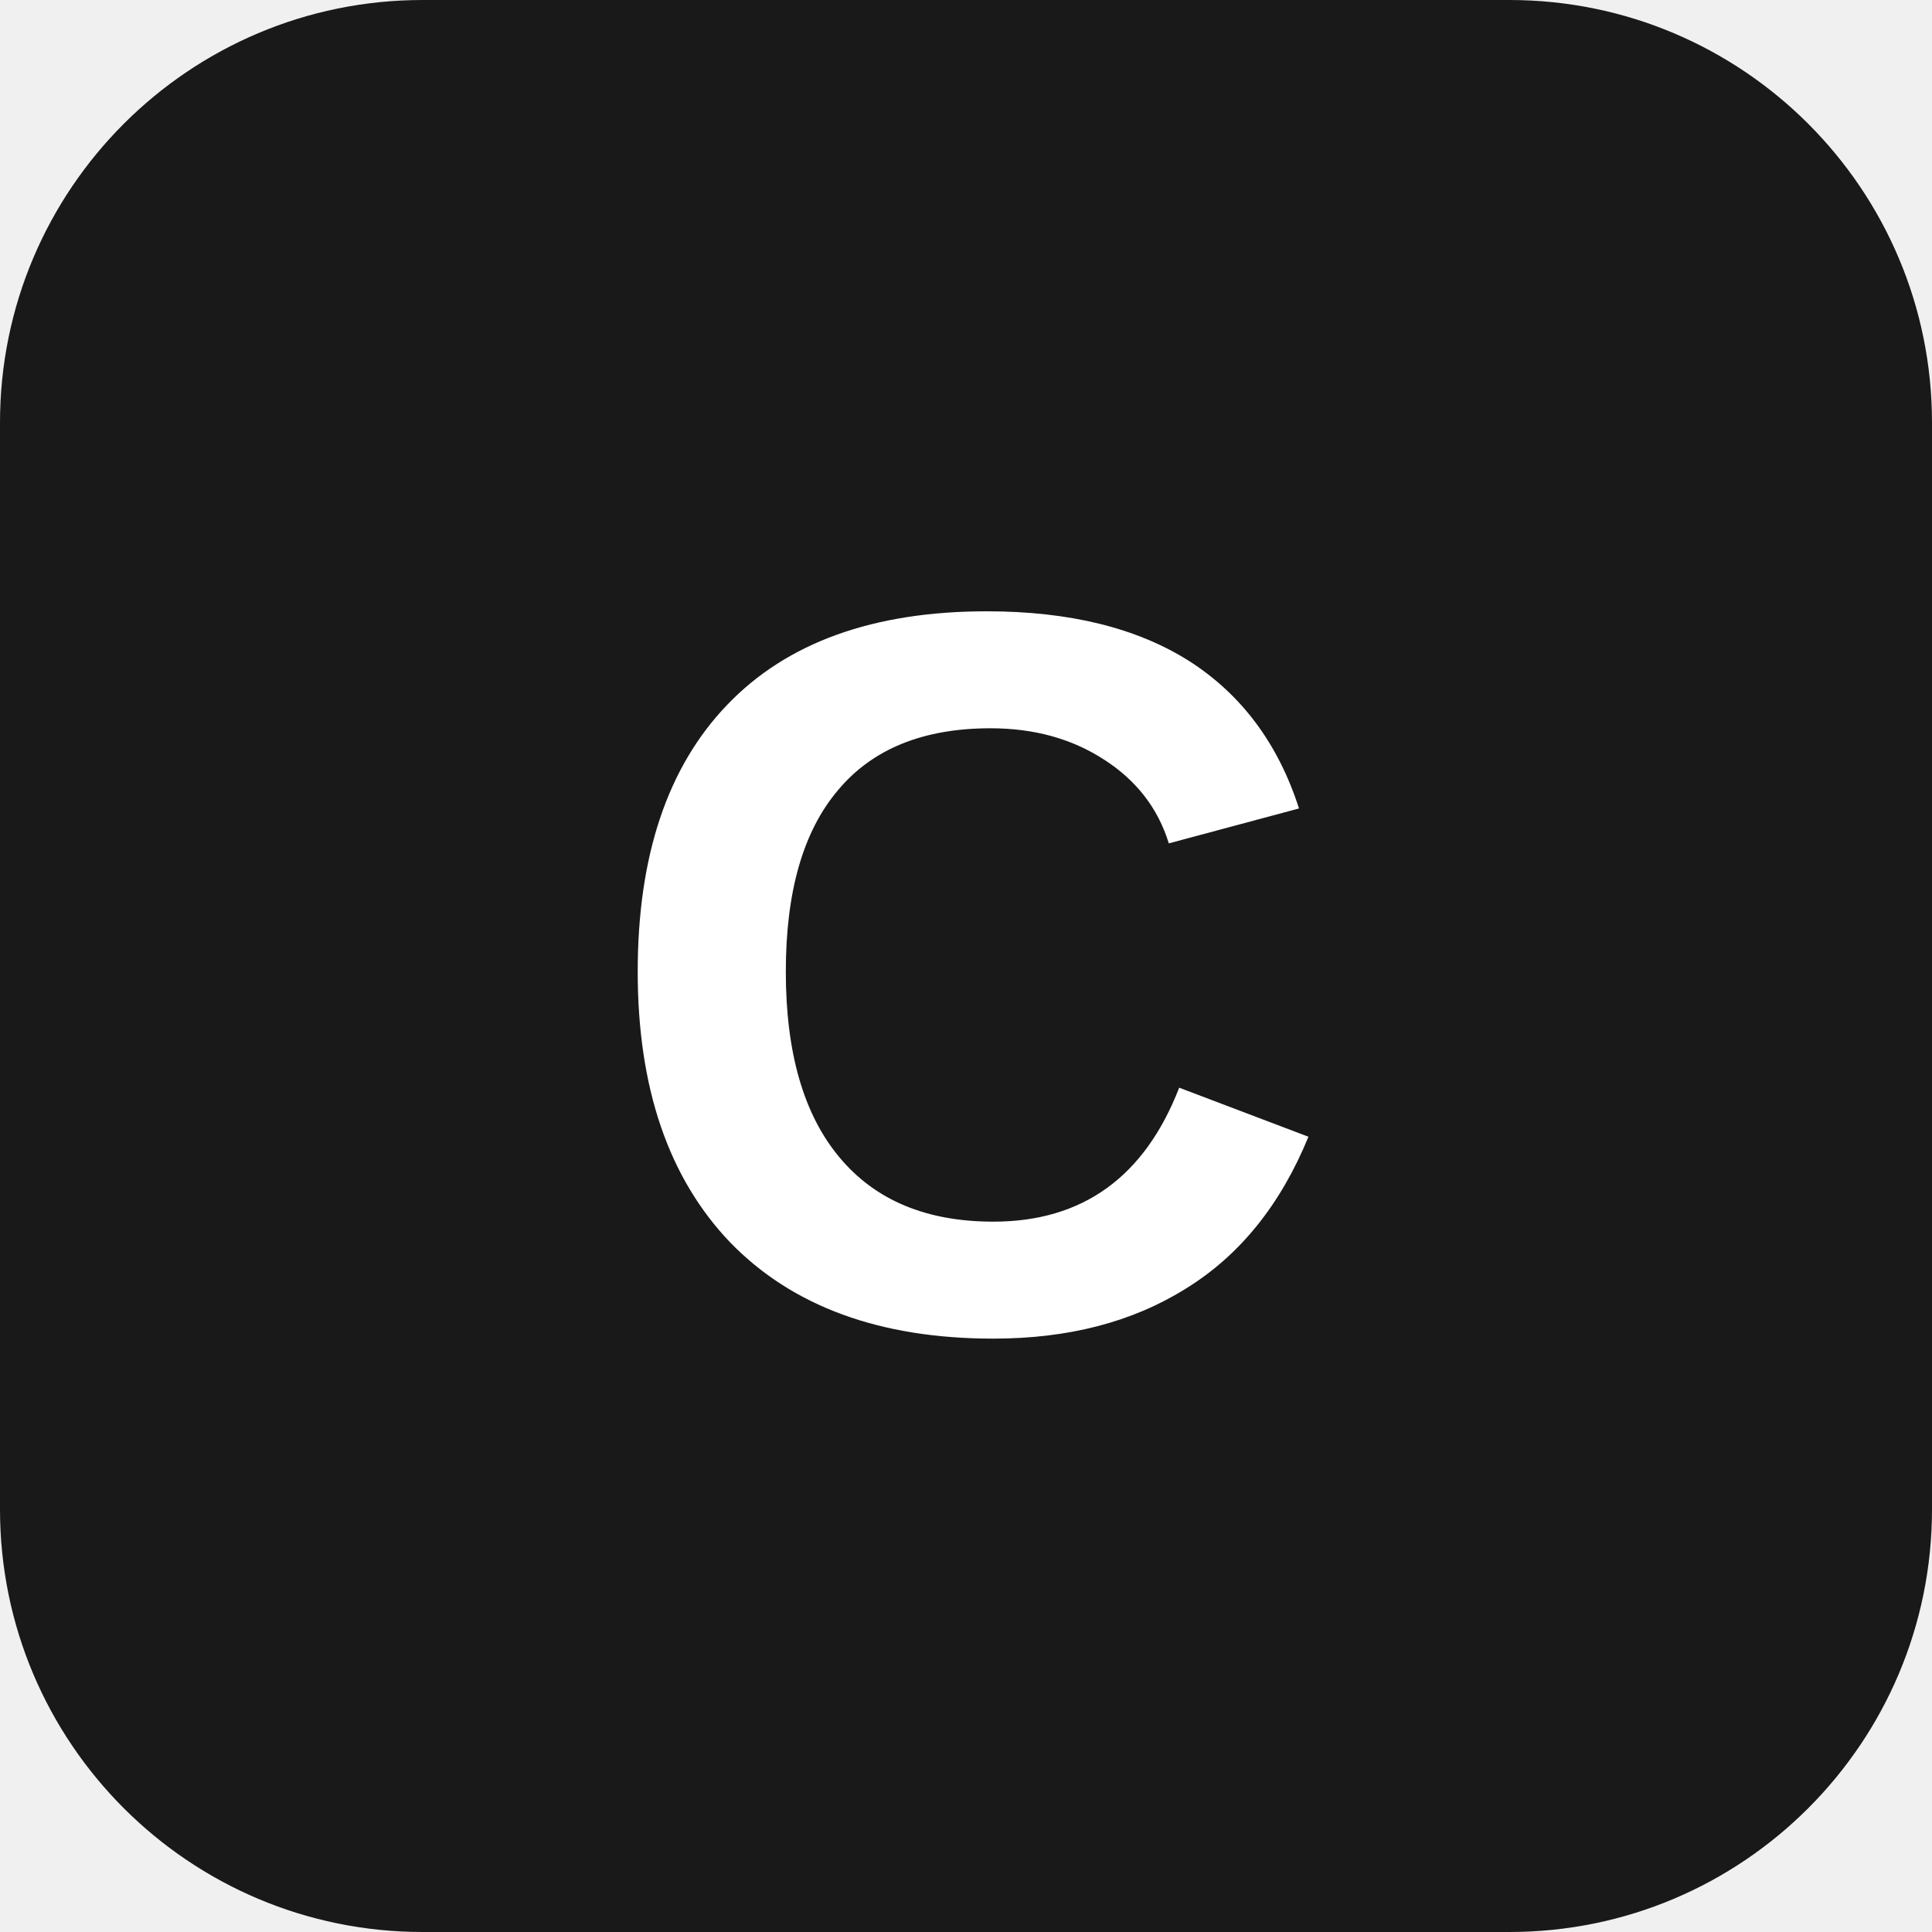
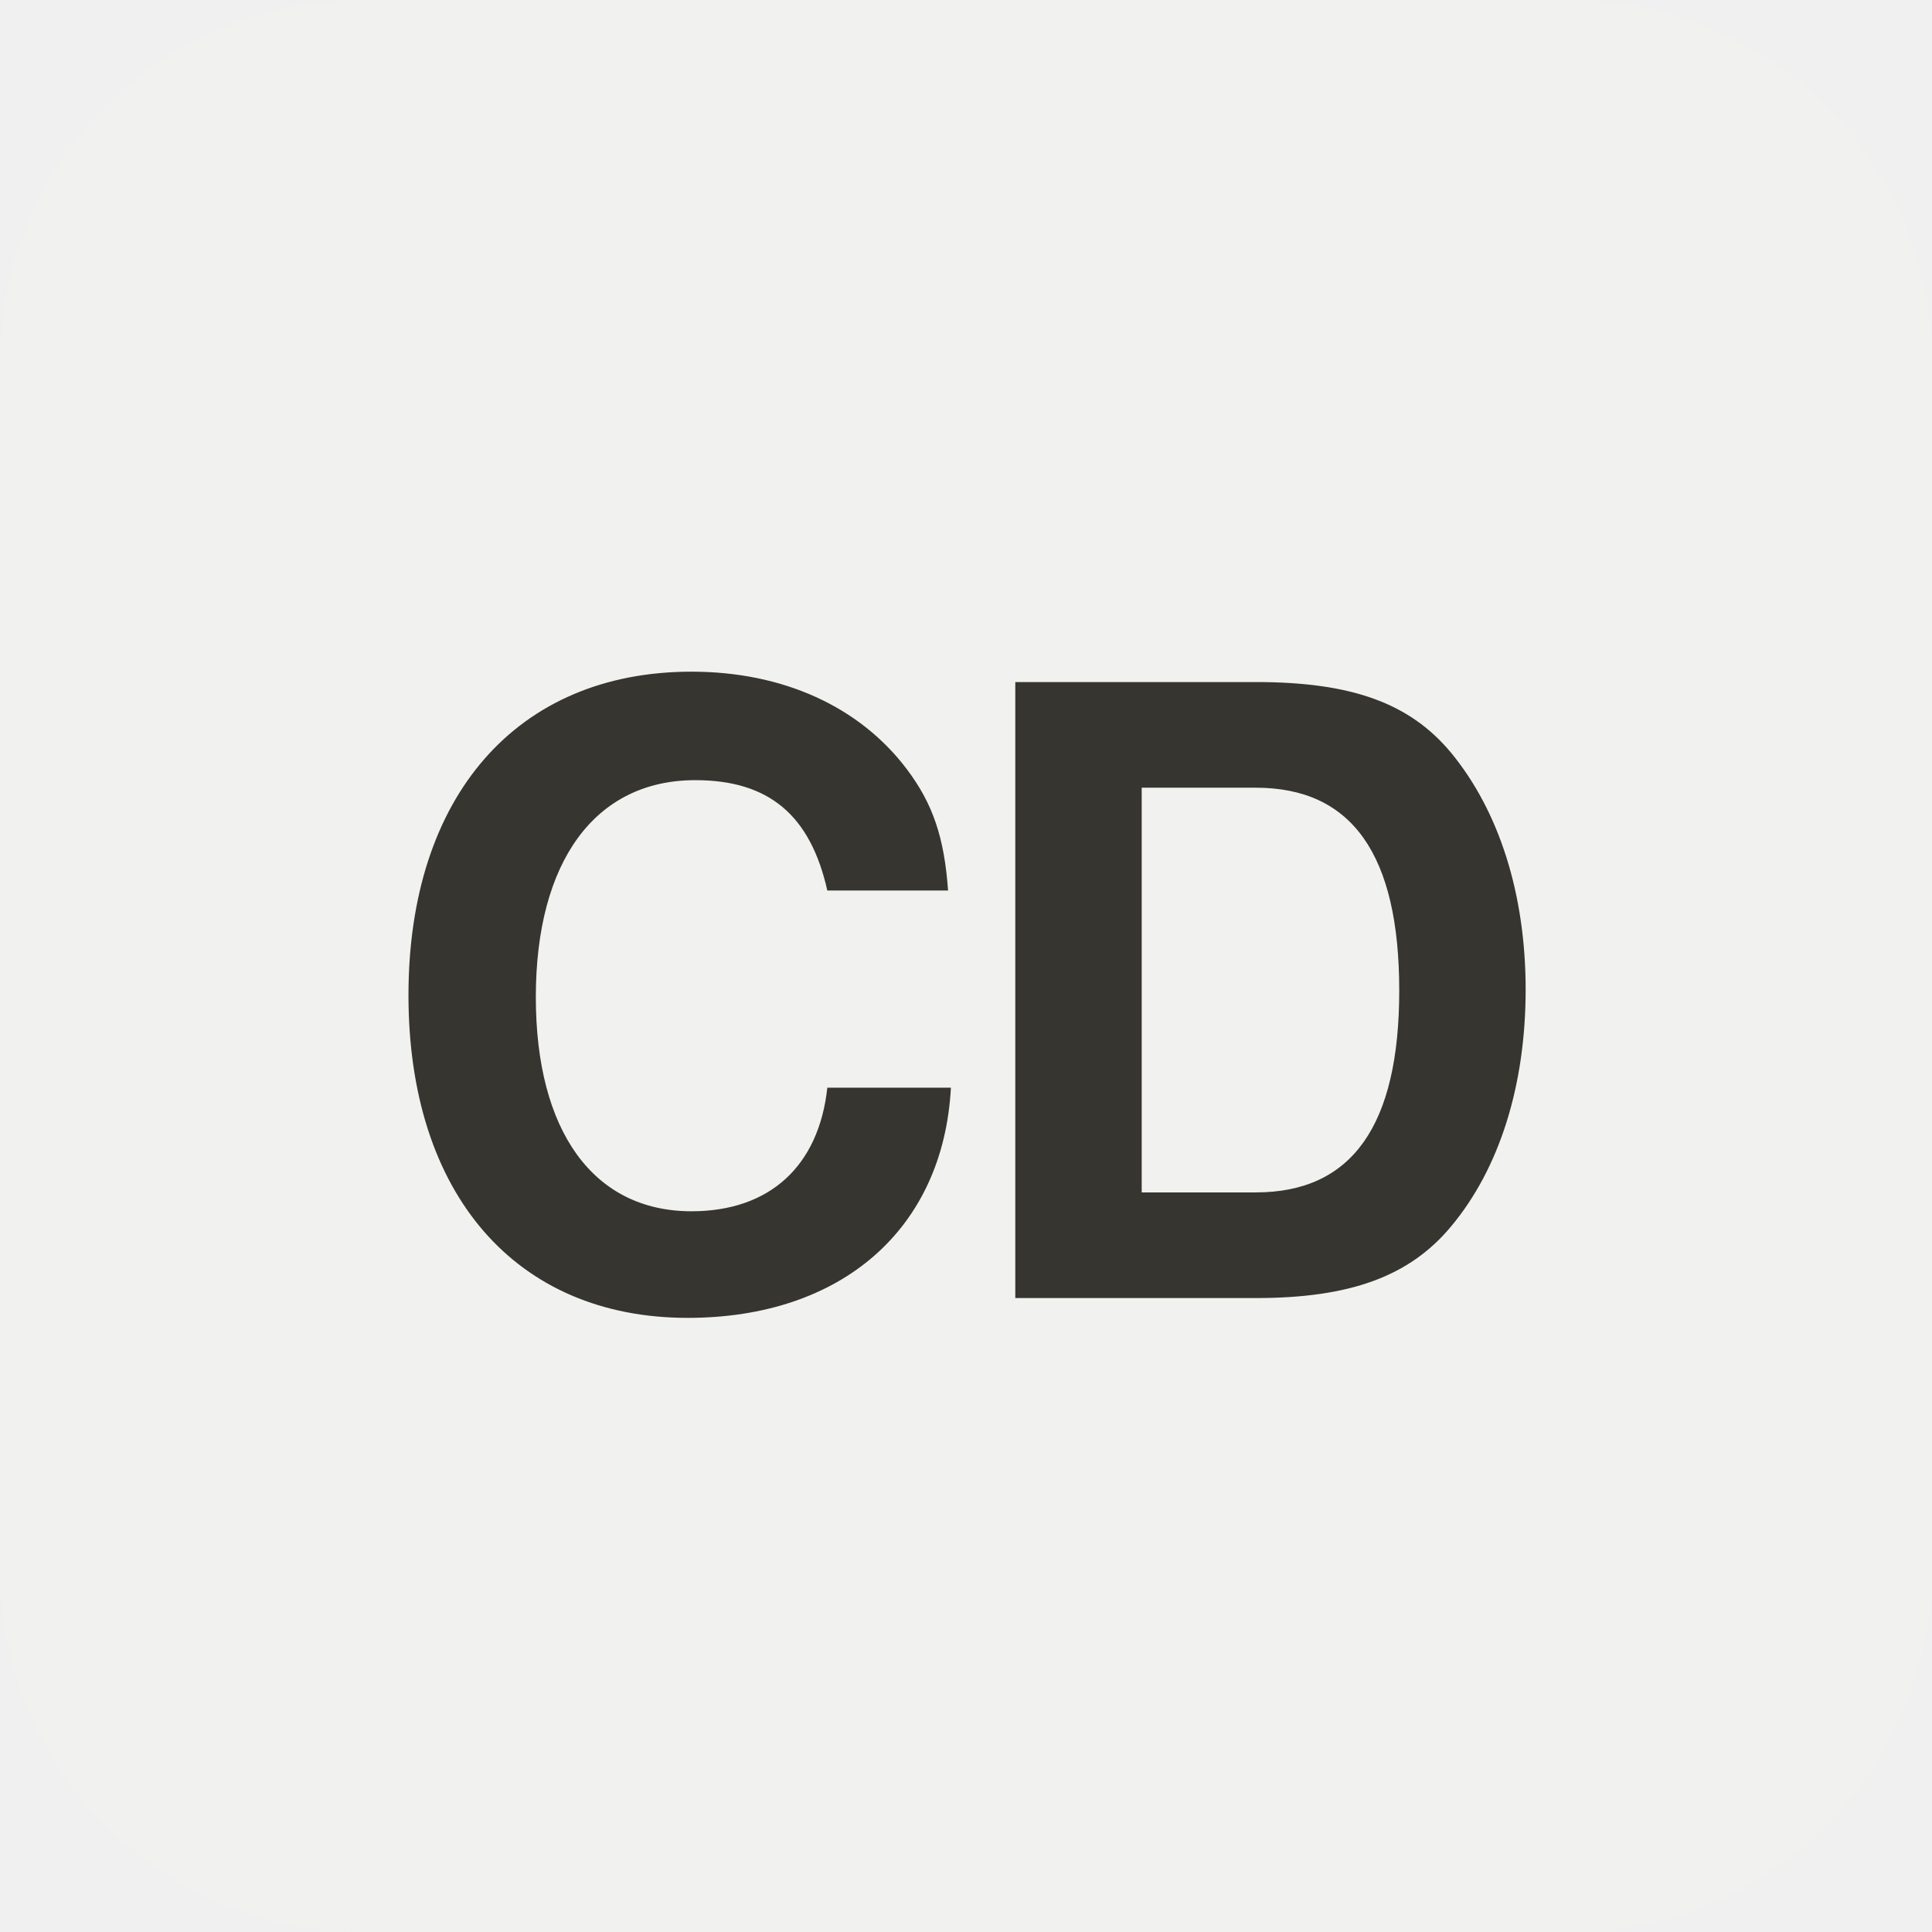
<svg xmlns="http://www.w3.org/2000/svg" viewBox="0 0 32 32">
-   <rect width="32" height="32" rx="7" fill="#191919" />
-   <text x="16" y="22" font-family="Arial,Helvetica,sans-serif" font-size="17" font-weight="700" fill="#fff" text-anchor="middle">C</text>
+   <rect width="32" height="32" rx="6" fill="#f1f1ef" />
+   <text x="16" y="21.5" font-family="-apple-system,Helvetica,Arial,sans-serif" font-size="14" font-weight="600" fill="#37352f" text-anchor="middle" letter-spacing="-0.5">CD</text>
</svg>
